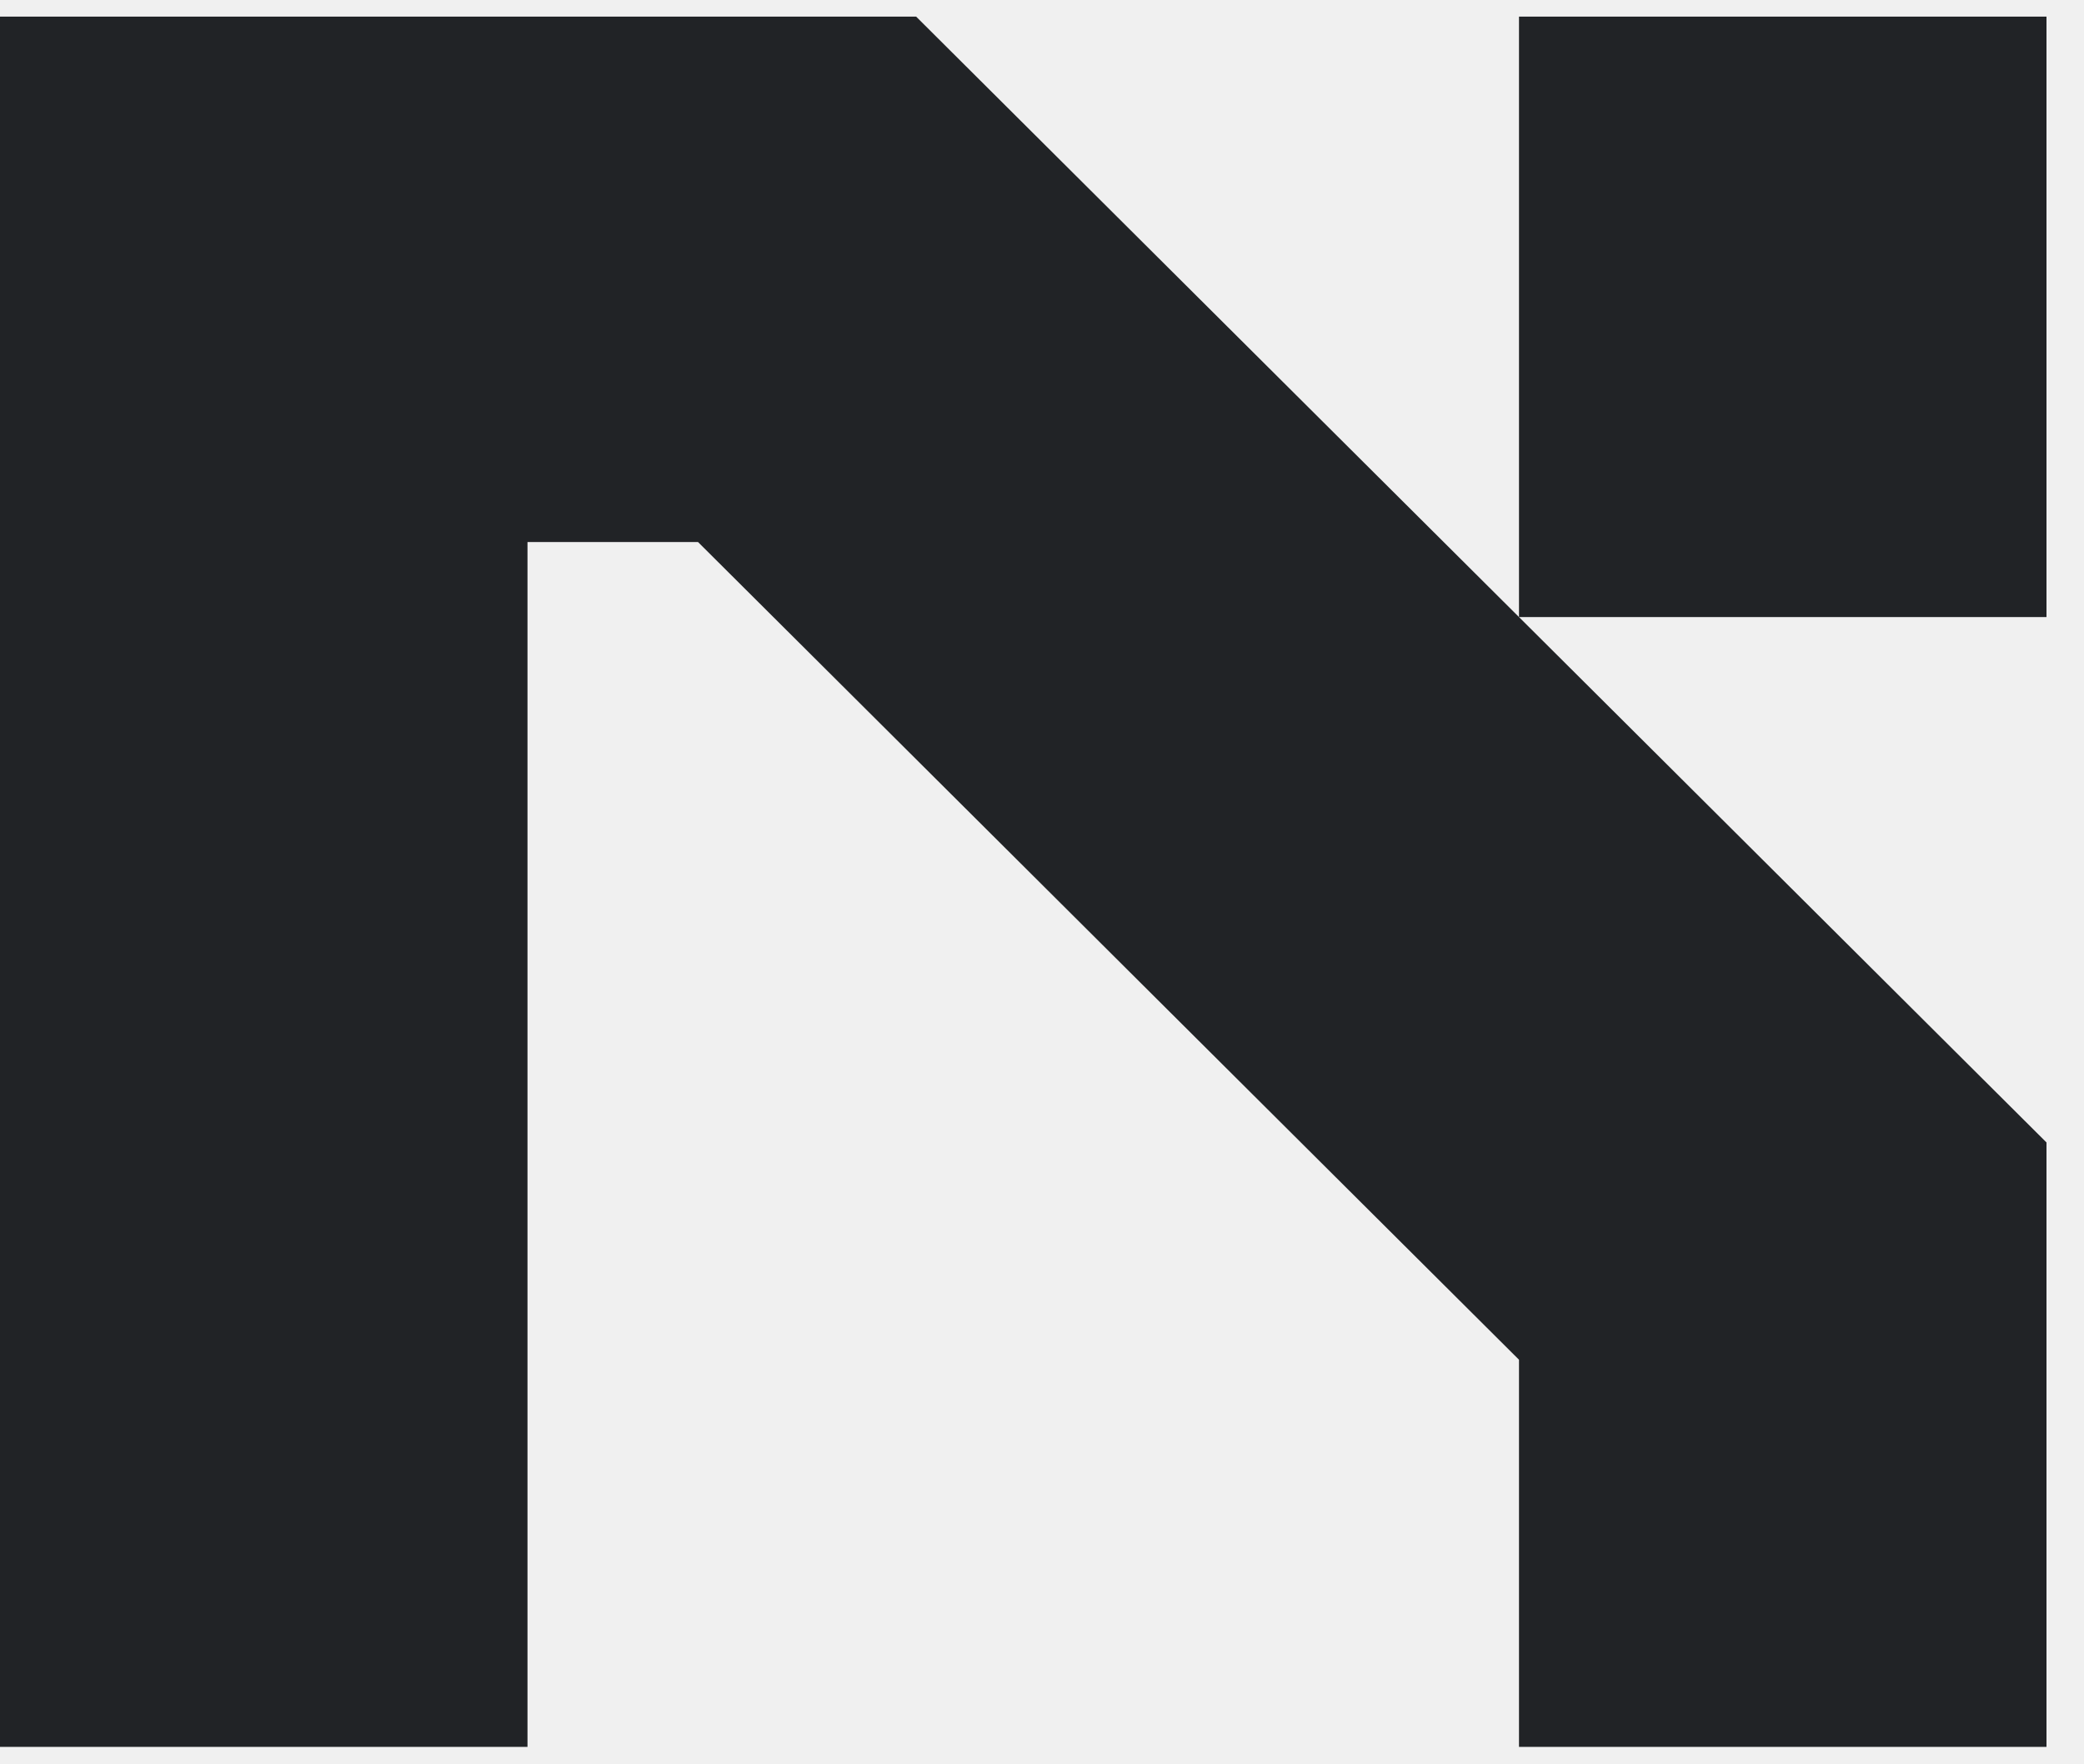
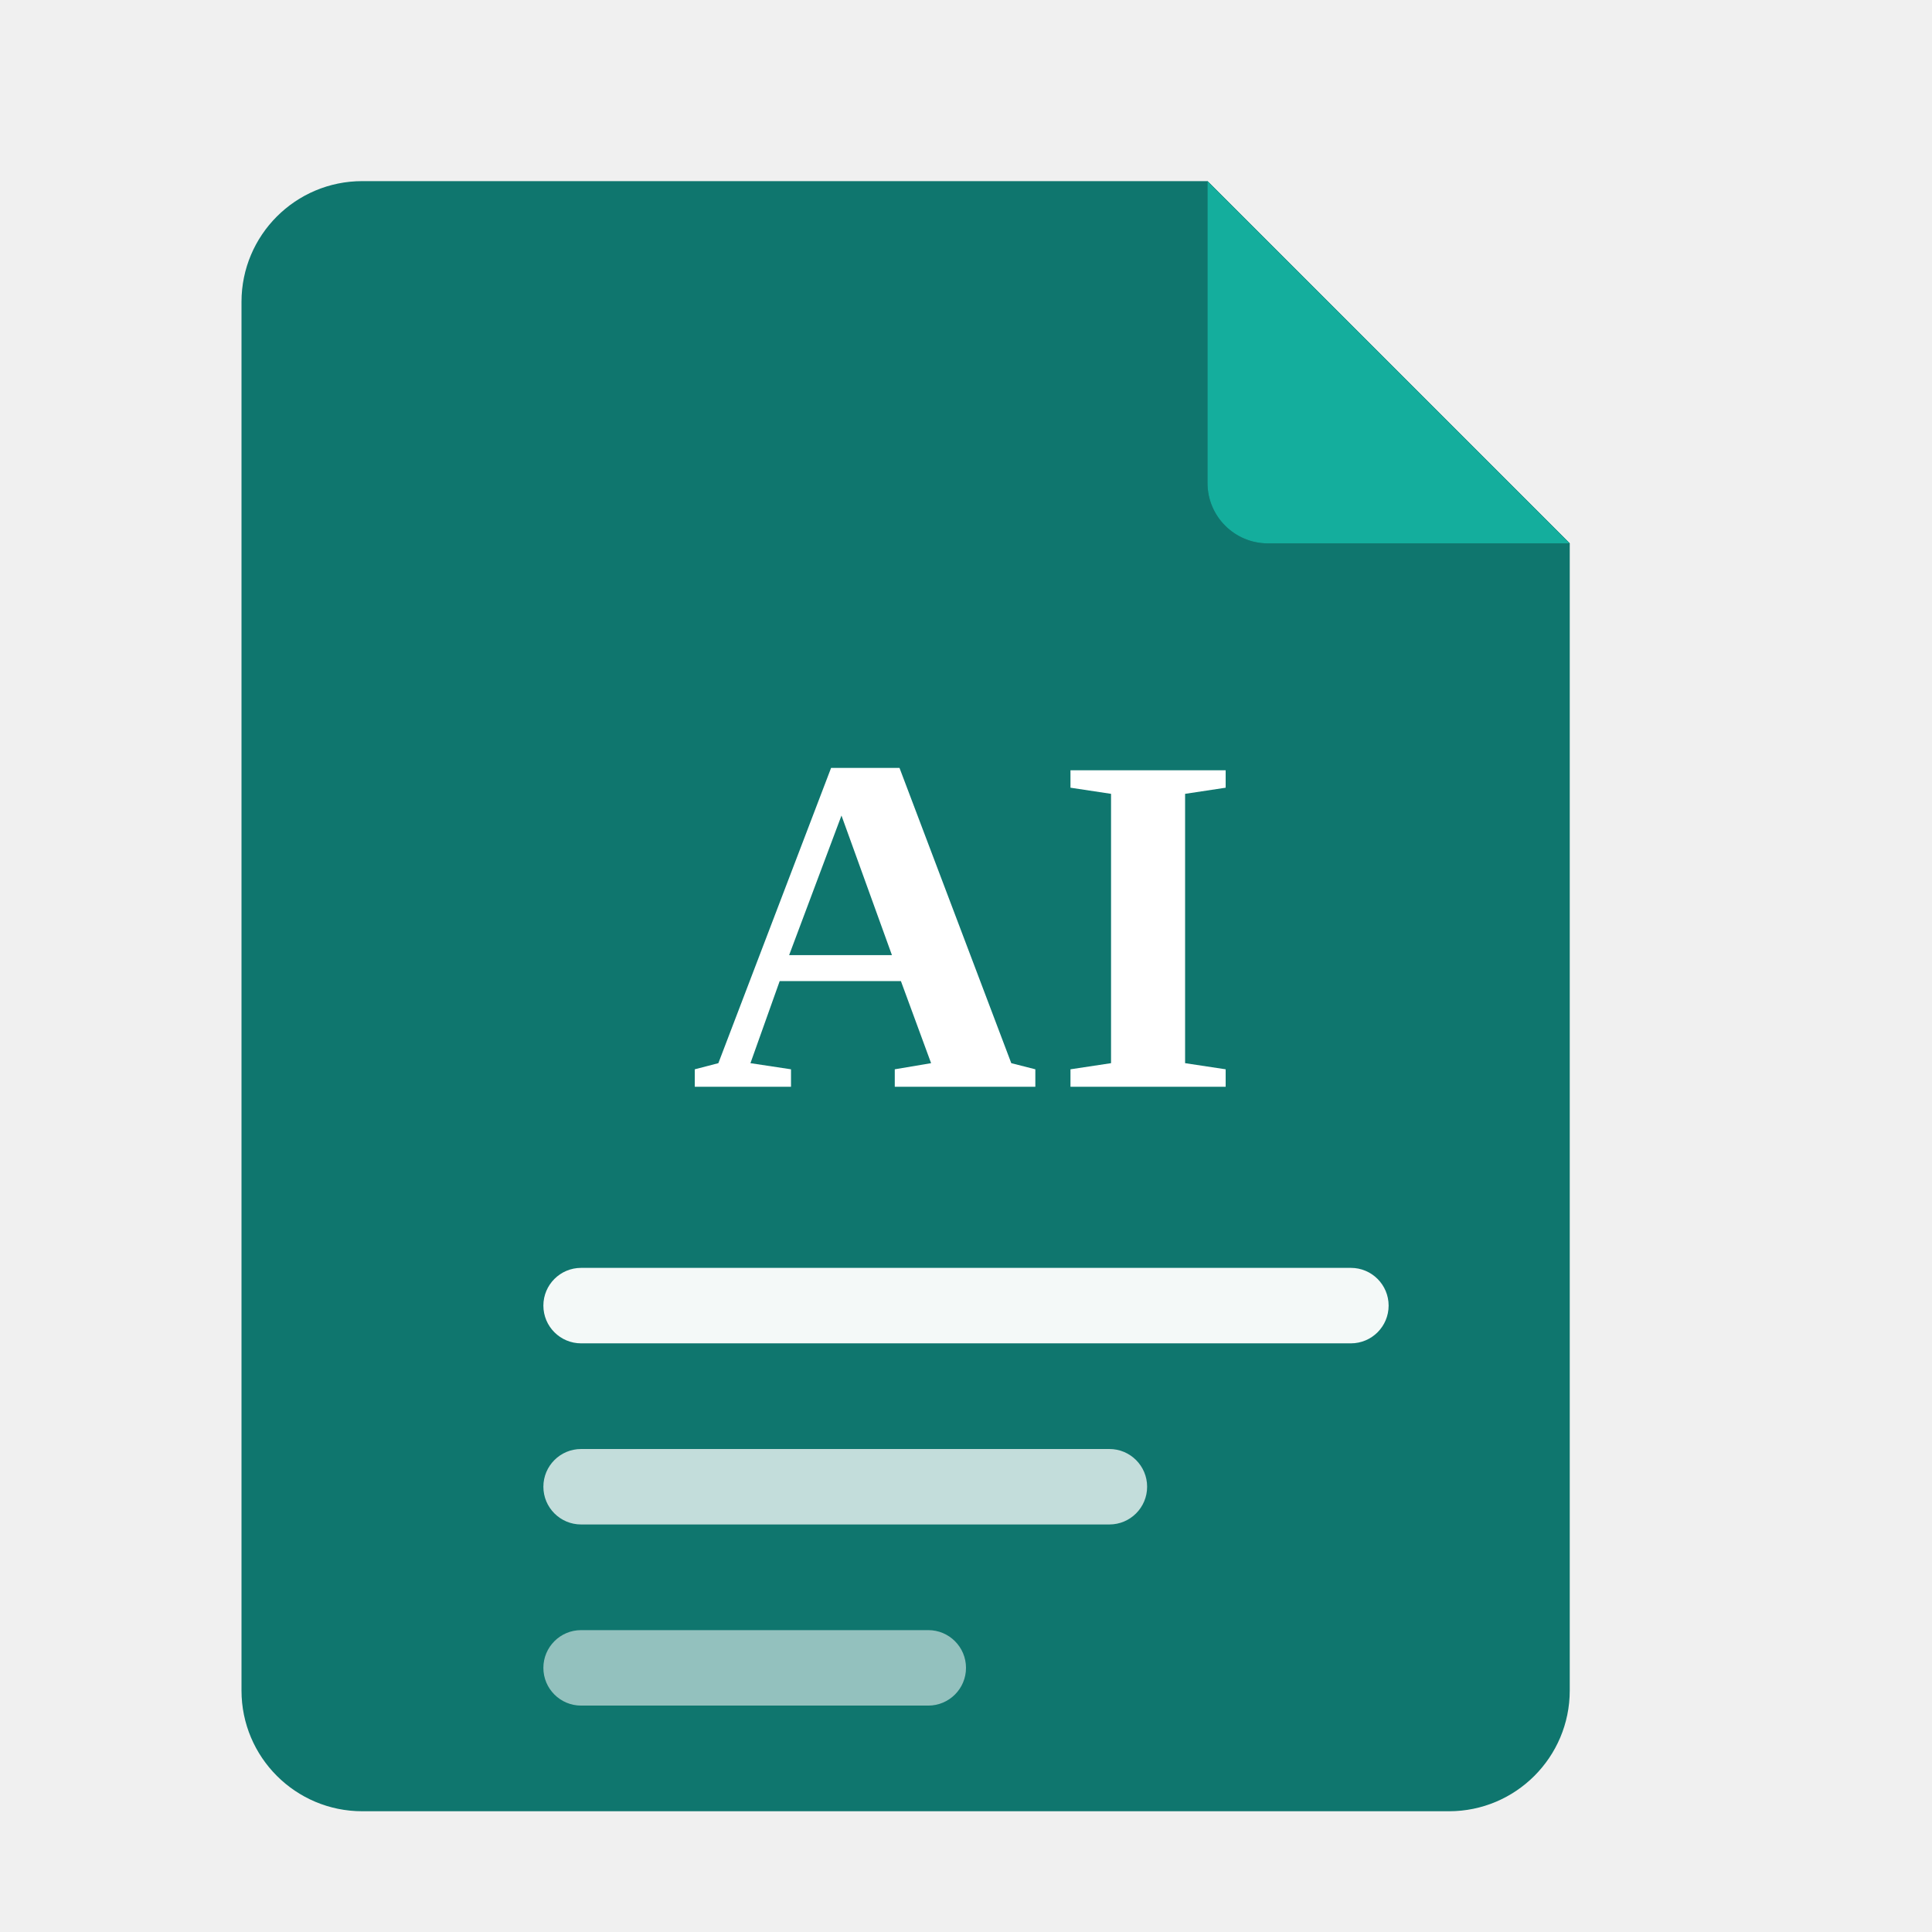
- <svg xmlns="http://www.w3.org/2000/svg" width="52" height="44" viewBox="0 0 52 44" fill="none" id="Logo">
-   <g id="logotype">
-     <path d="M22.86 0.415L51.064 28.505V43.585H37.902V33.926L17.417 13.524H13.162V43.585H0V0.415H22.86ZM37.902 15.396V0.415H51.064V15.396H37.902Z" fill="#212326" />
-   </g>
+ <svg xmlns="http://www.w3.org/2000/svg" width="64" height="64" viewBox="0 0 64 64" fill="none" role="img" aria-label="AI Resume Builder">
+   <path d="M12 6h28l12 12v38a4 4 0 0 1-4 4H12a4 4 0 0 1-4-4V10a4 4 0 0 1 4-4Z" fill="#0f766e" />
+   <path d="M40 6v10a2 2 0 0 0 2 2h10L40 6Z" fill="#134e4a" />
+   <path d="M40 6l12 12h-10a2 2 0 0 1-2-2V6Z" fill="#14b8a6" opacity="0.9" />
+   <text x="32" y="36" text-anchor="middle" font-family="Georgia, 'Times New Roman', serif" font-size="16" font-weight="700" fill="#ffffff" letter-spacing="0.5">AI</text>
+   <rect x="18" y="42" width="28" height="2.5" rx="1.25" fill="#ffffff" opacity="0.95" />
+   <rect x="18" y="48" width="20" height="2.5" rx="1.25" fill="#ffffff" opacity="0.75" />
+   <rect x="18" y="54" width="14" height="2.5" rx="1.25" fill="#ffffff" opacity="0.55" />
</svg>
